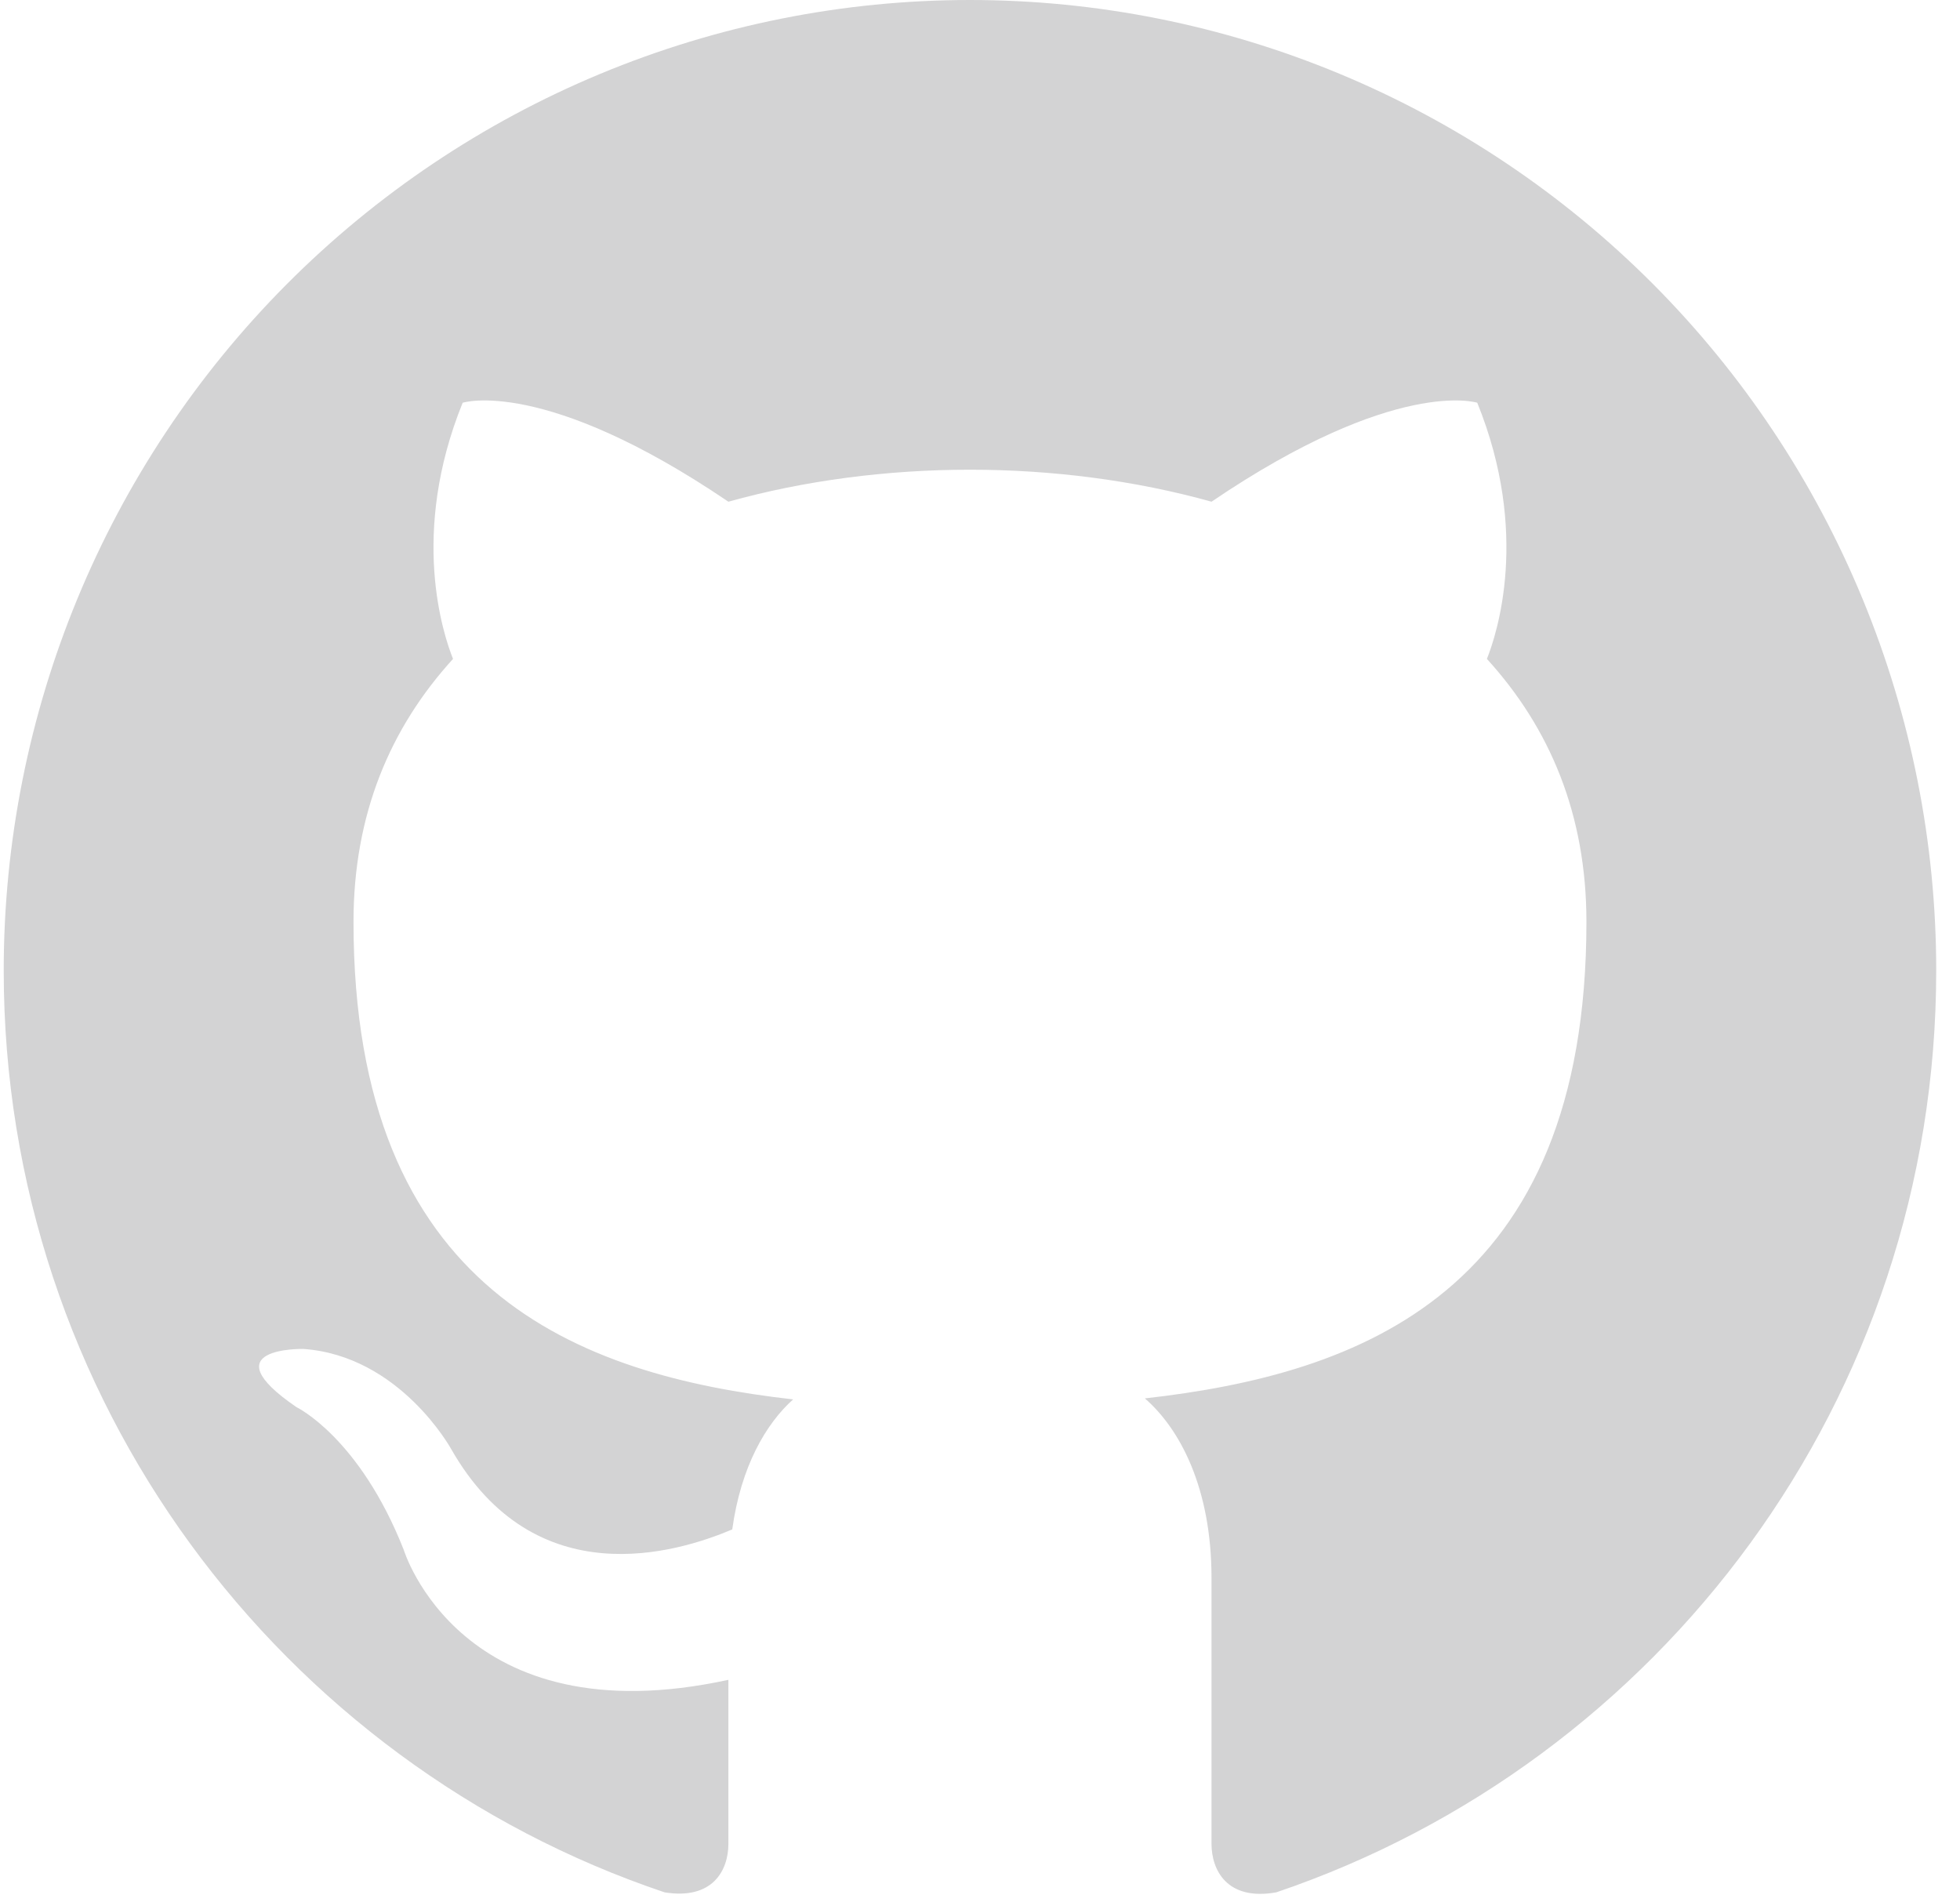
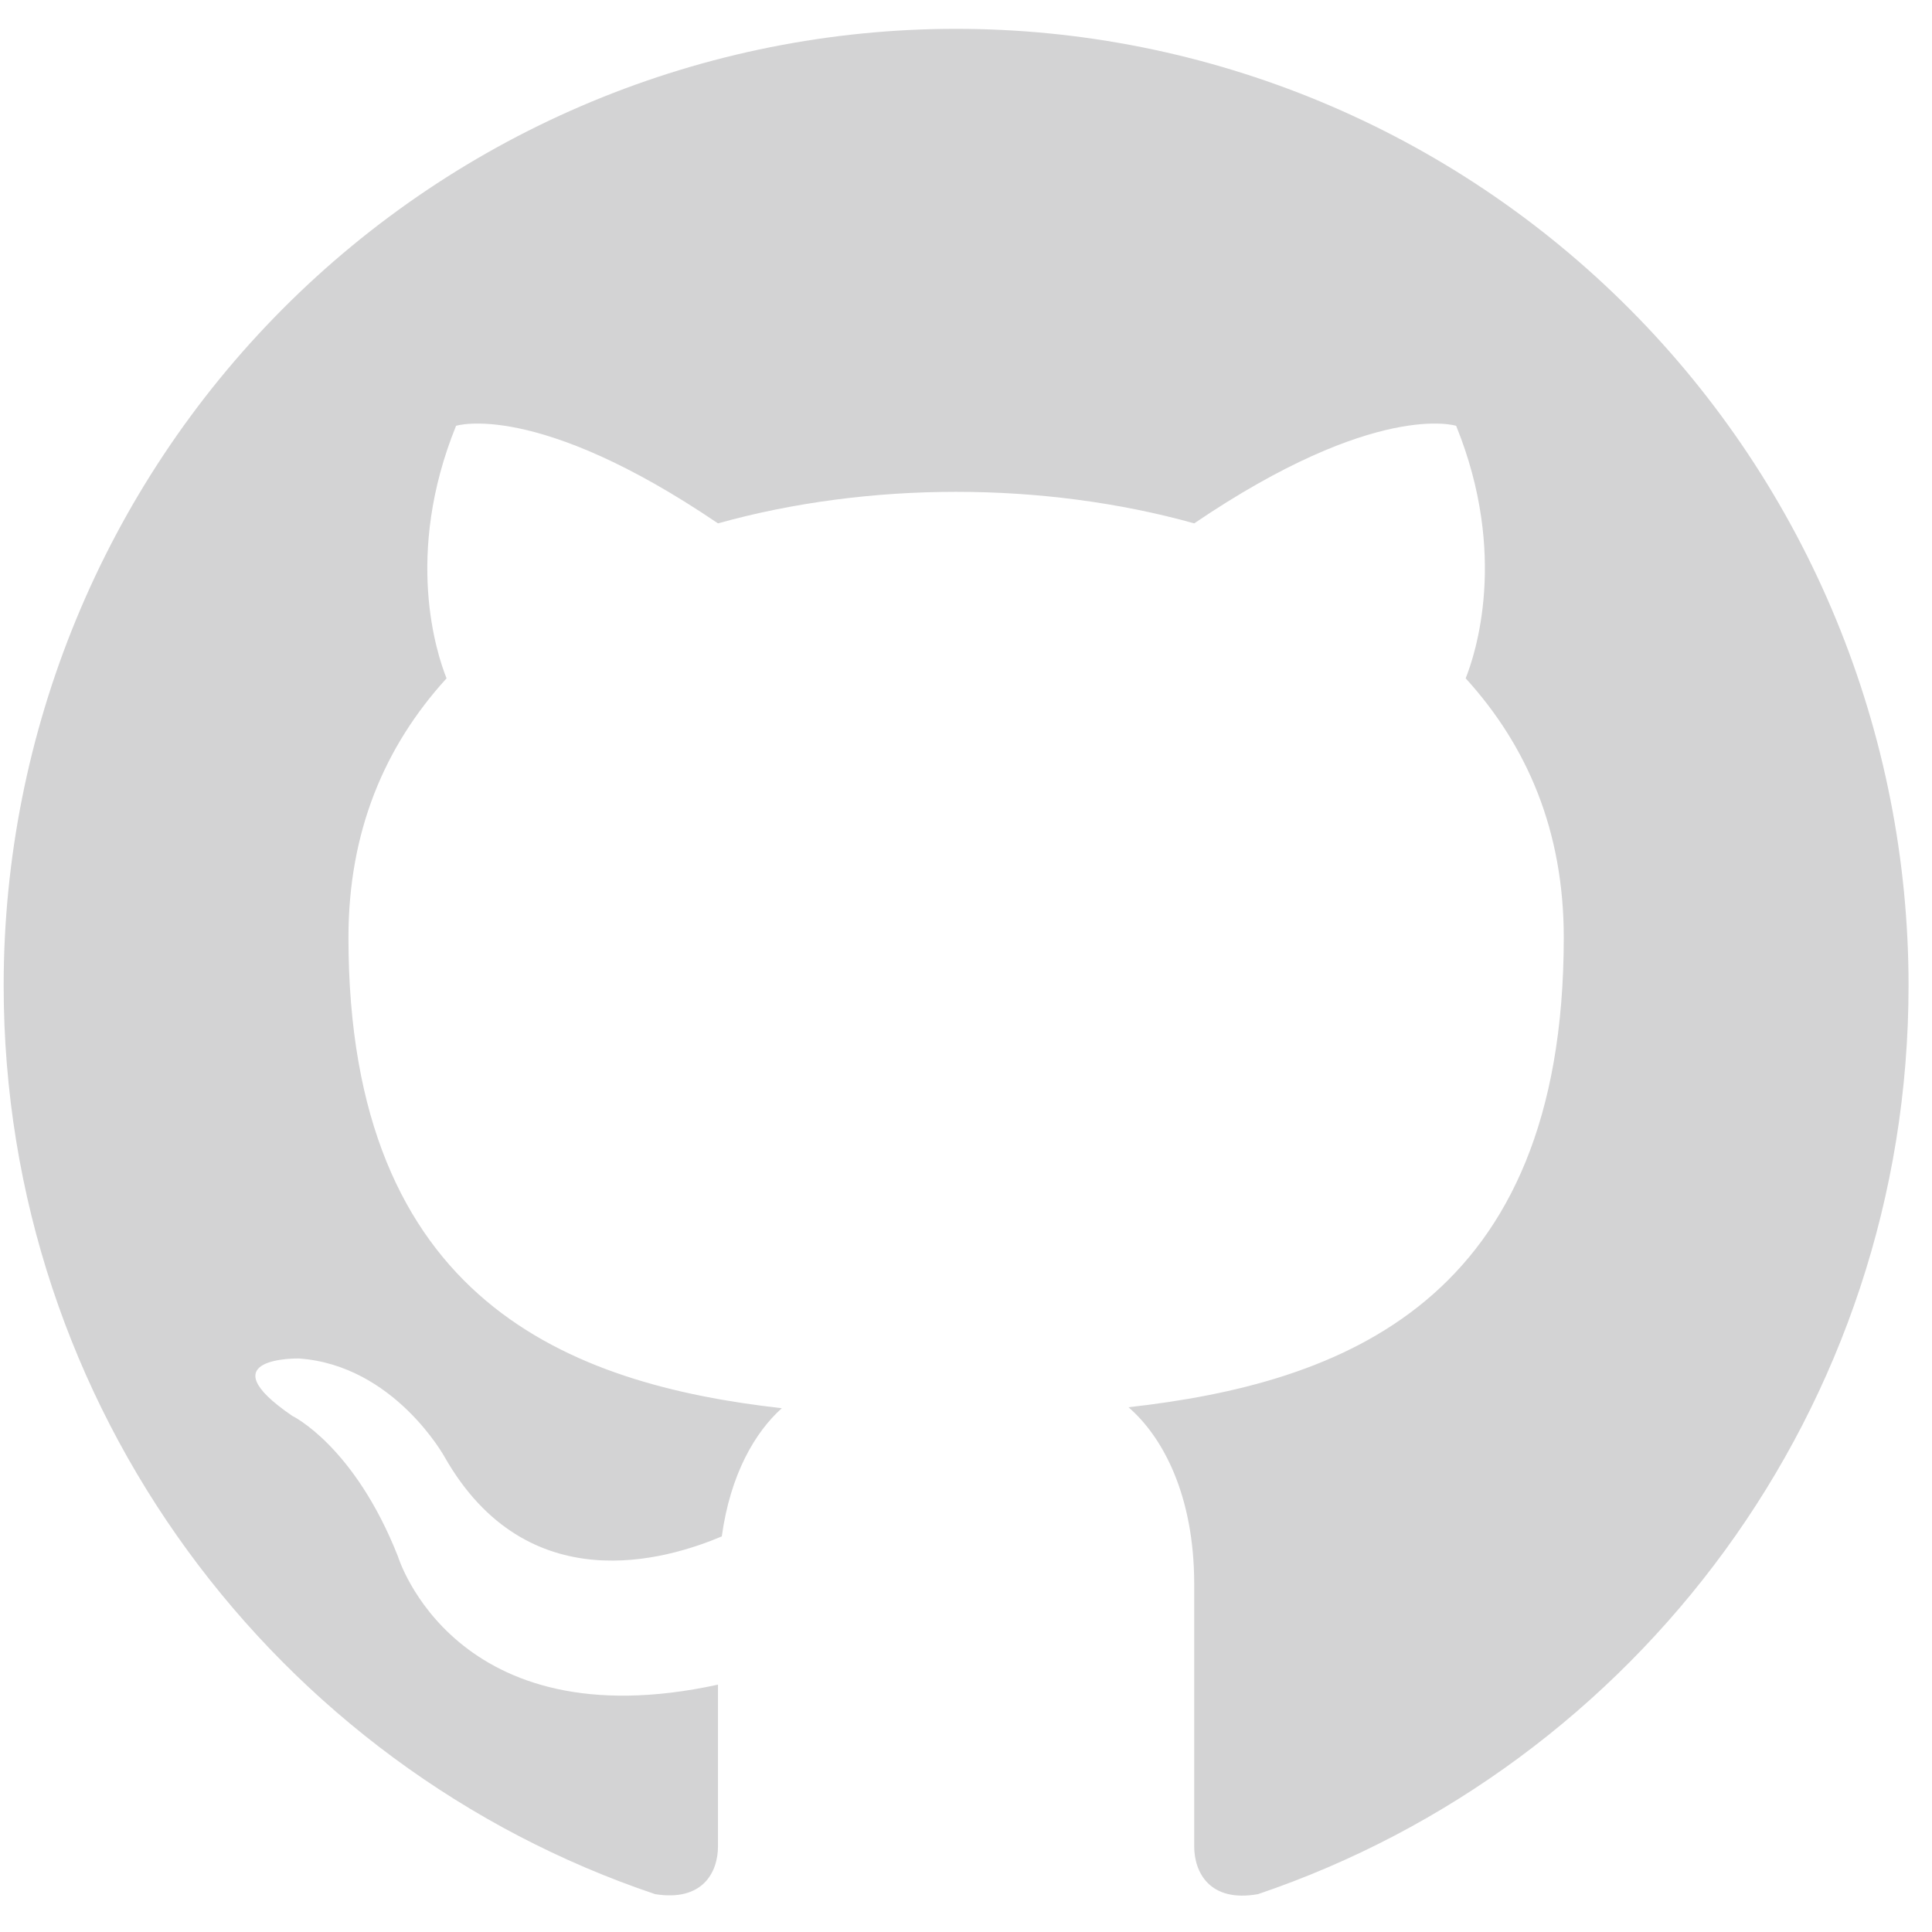
- <svg xmlns="http://www.w3.org/2000/svg" width="67" height="65" viewBox="0 0 67 65" fill="none">
+ <svg xmlns="http://www.w3.org/2000/svg" width="50" height="50" viewBox="0 0 67 65" fill="none">
  <path d="M33.157 -0C28.819 -0 24.524 0.858 20.517 2.525C16.509 4.192 12.868 6.636 9.801 9.716C3.607 15.937 0.127 24.375 0.127 33.173C0.127 47.836 9.606 60.275 22.719 64.687C24.371 64.953 24.899 63.925 24.899 63.029C24.899 62.266 24.899 60.176 24.899 57.422C15.75 59.413 13.801 52.977 13.801 52.977C12.282 49.129 10.135 48.101 10.135 48.101C7.129 46.044 10.366 46.111 10.366 46.111C13.669 46.343 15.419 49.527 15.419 49.527C18.293 54.57 23.149 53.077 25.031 52.281C25.328 50.124 26.187 48.665 27.112 47.836C19.779 47.006 12.084 44.153 12.084 31.514C12.084 27.832 13.339 24.88 15.486 22.524C15.155 21.695 13.999 18.245 15.816 13.767C15.816 13.767 18.59 12.871 24.899 17.15C27.509 16.421 30.349 16.056 33.157 16.056C35.964 16.056 38.805 16.421 41.414 17.15C47.723 12.871 50.498 13.767 50.498 13.767C52.314 18.245 51.158 21.695 50.828 22.524C52.975 24.88 54.23 27.832 54.23 31.514C54.23 44.187 46.501 46.973 39.135 47.802C40.324 48.831 41.414 50.854 41.414 53.939C41.414 58.385 41.414 61.967 41.414 63.029C41.414 63.925 41.943 64.986 43.627 64.687C56.74 60.242 66.187 47.836 66.187 33.173C66.187 28.817 65.332 24.503 63.672 20.478C62.013 16.453 59.58 12.796 56.513 9.716C53.445 6.636 49.804 4.192 45.797 2.525C41.789 0.858 37.494 -0 33.157 -0Z" fill="#D3D3D4" />
</svg>
